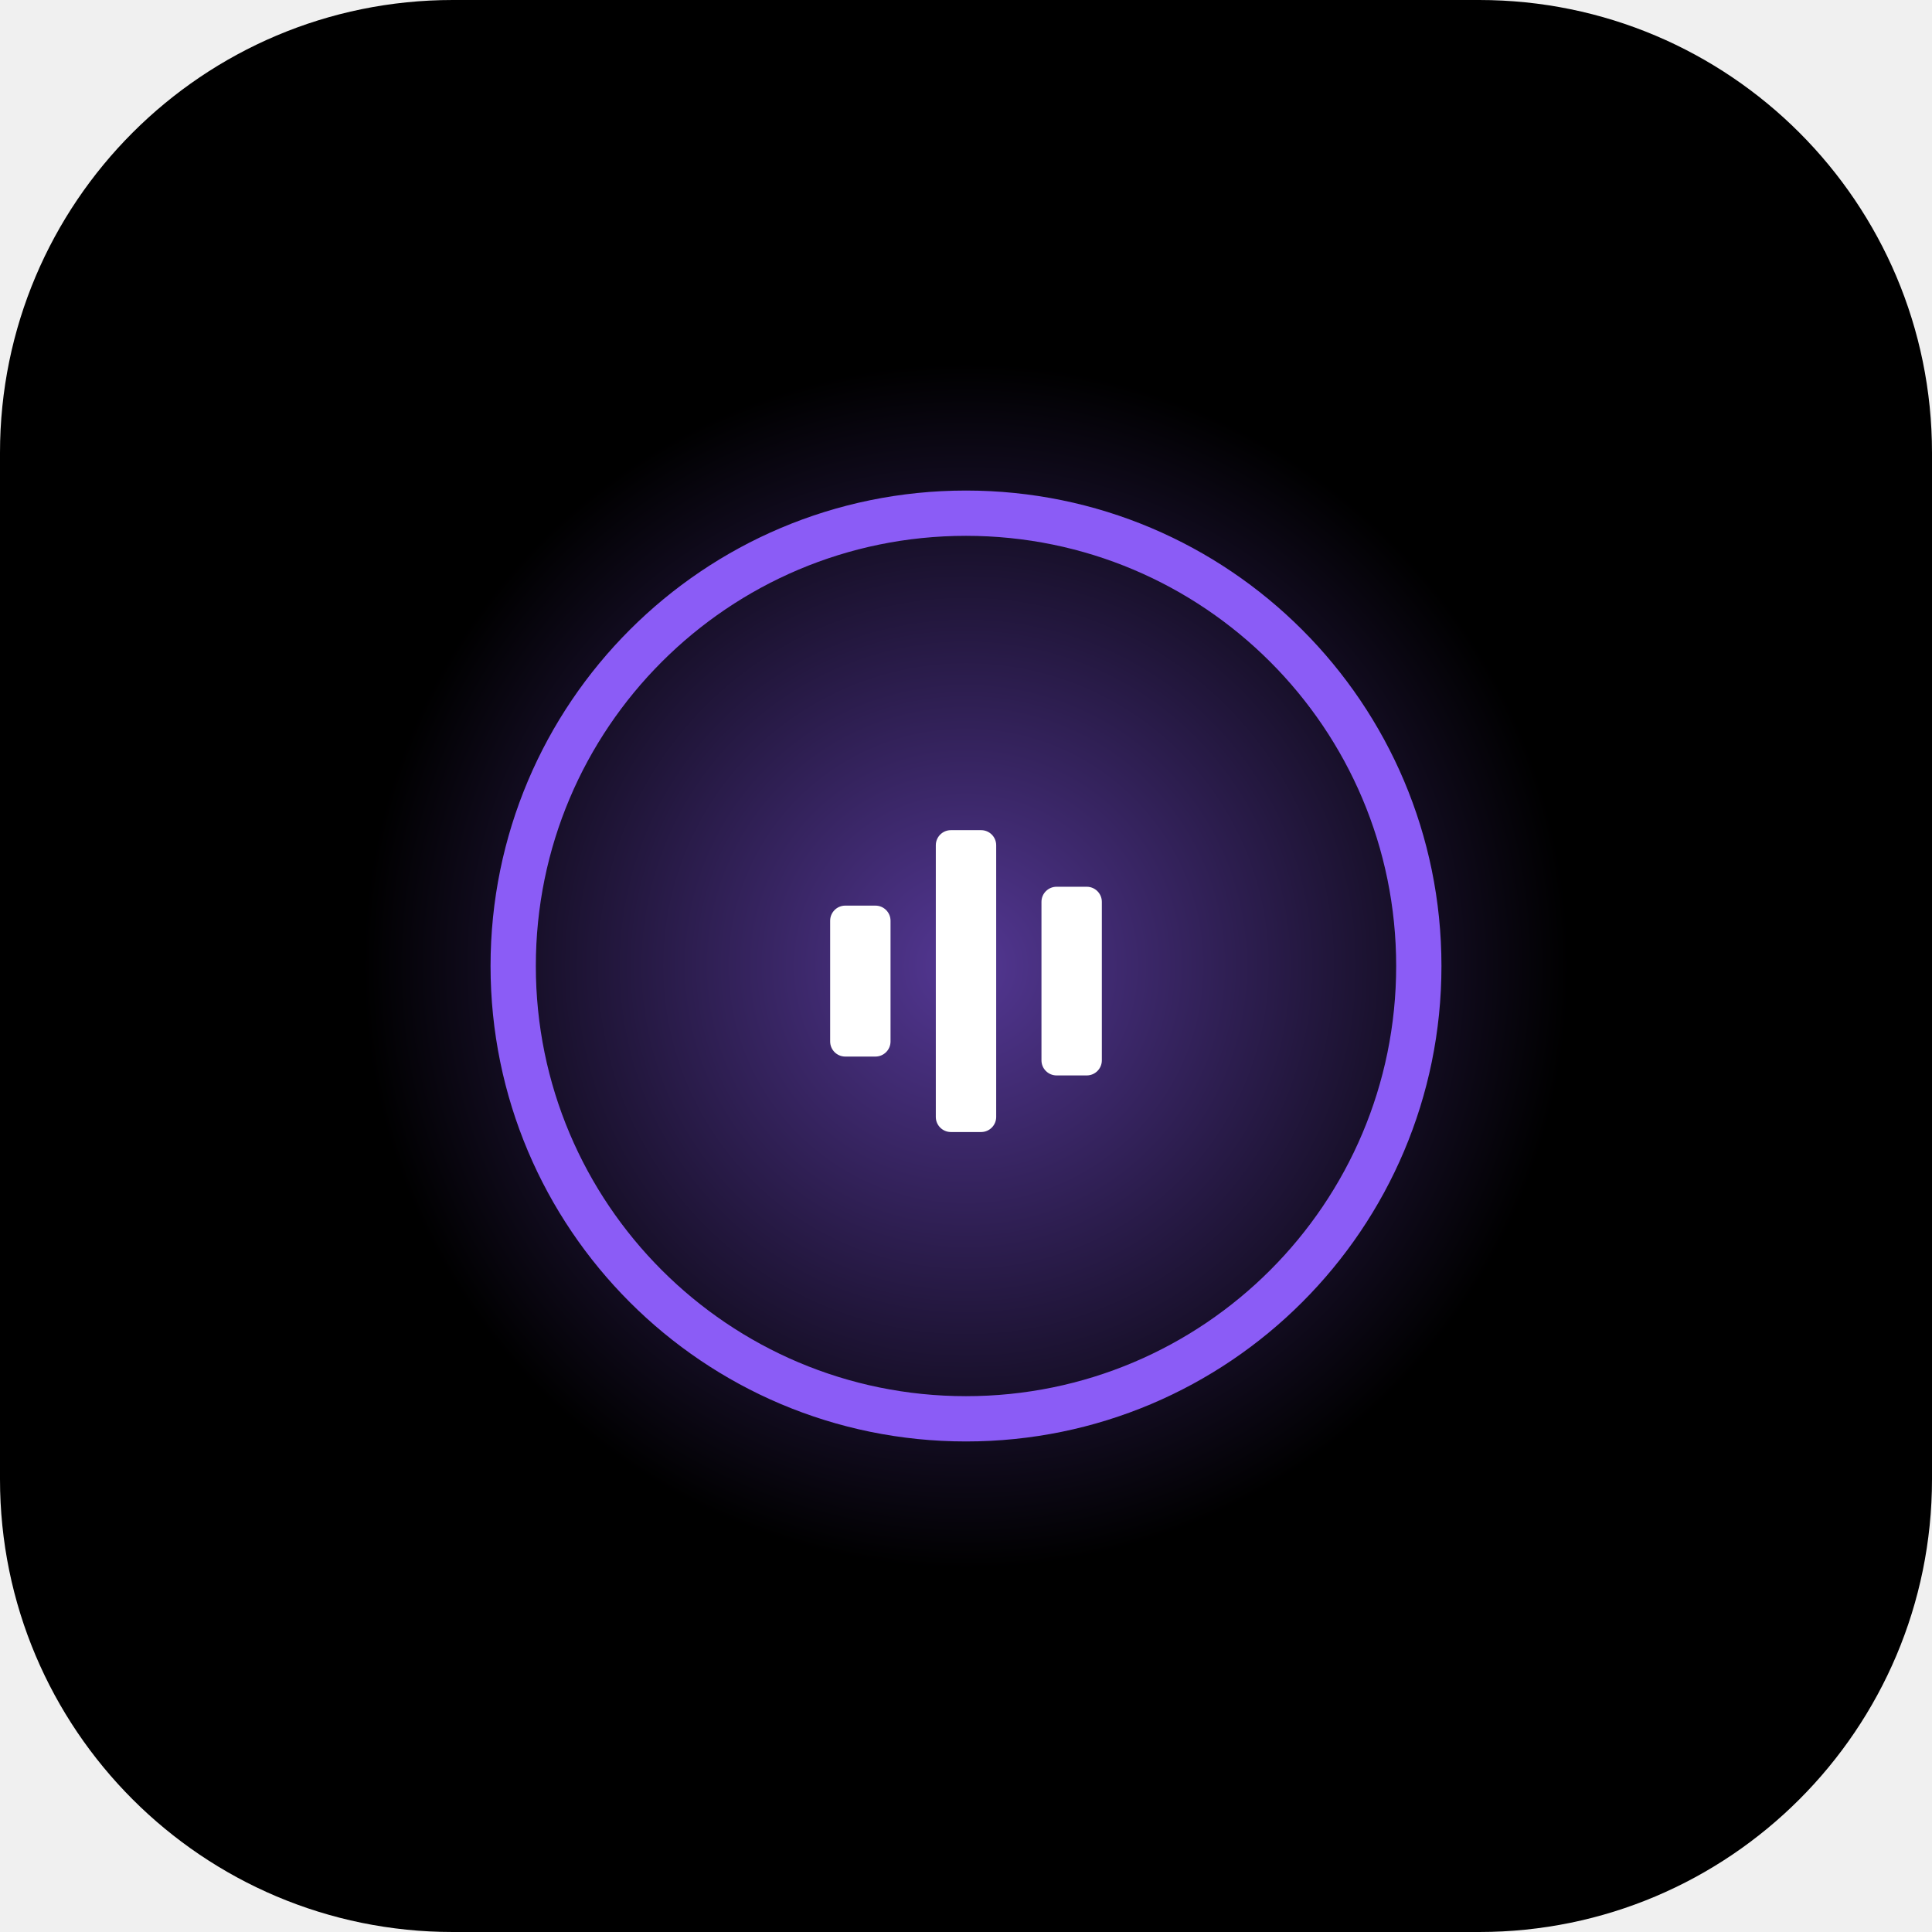
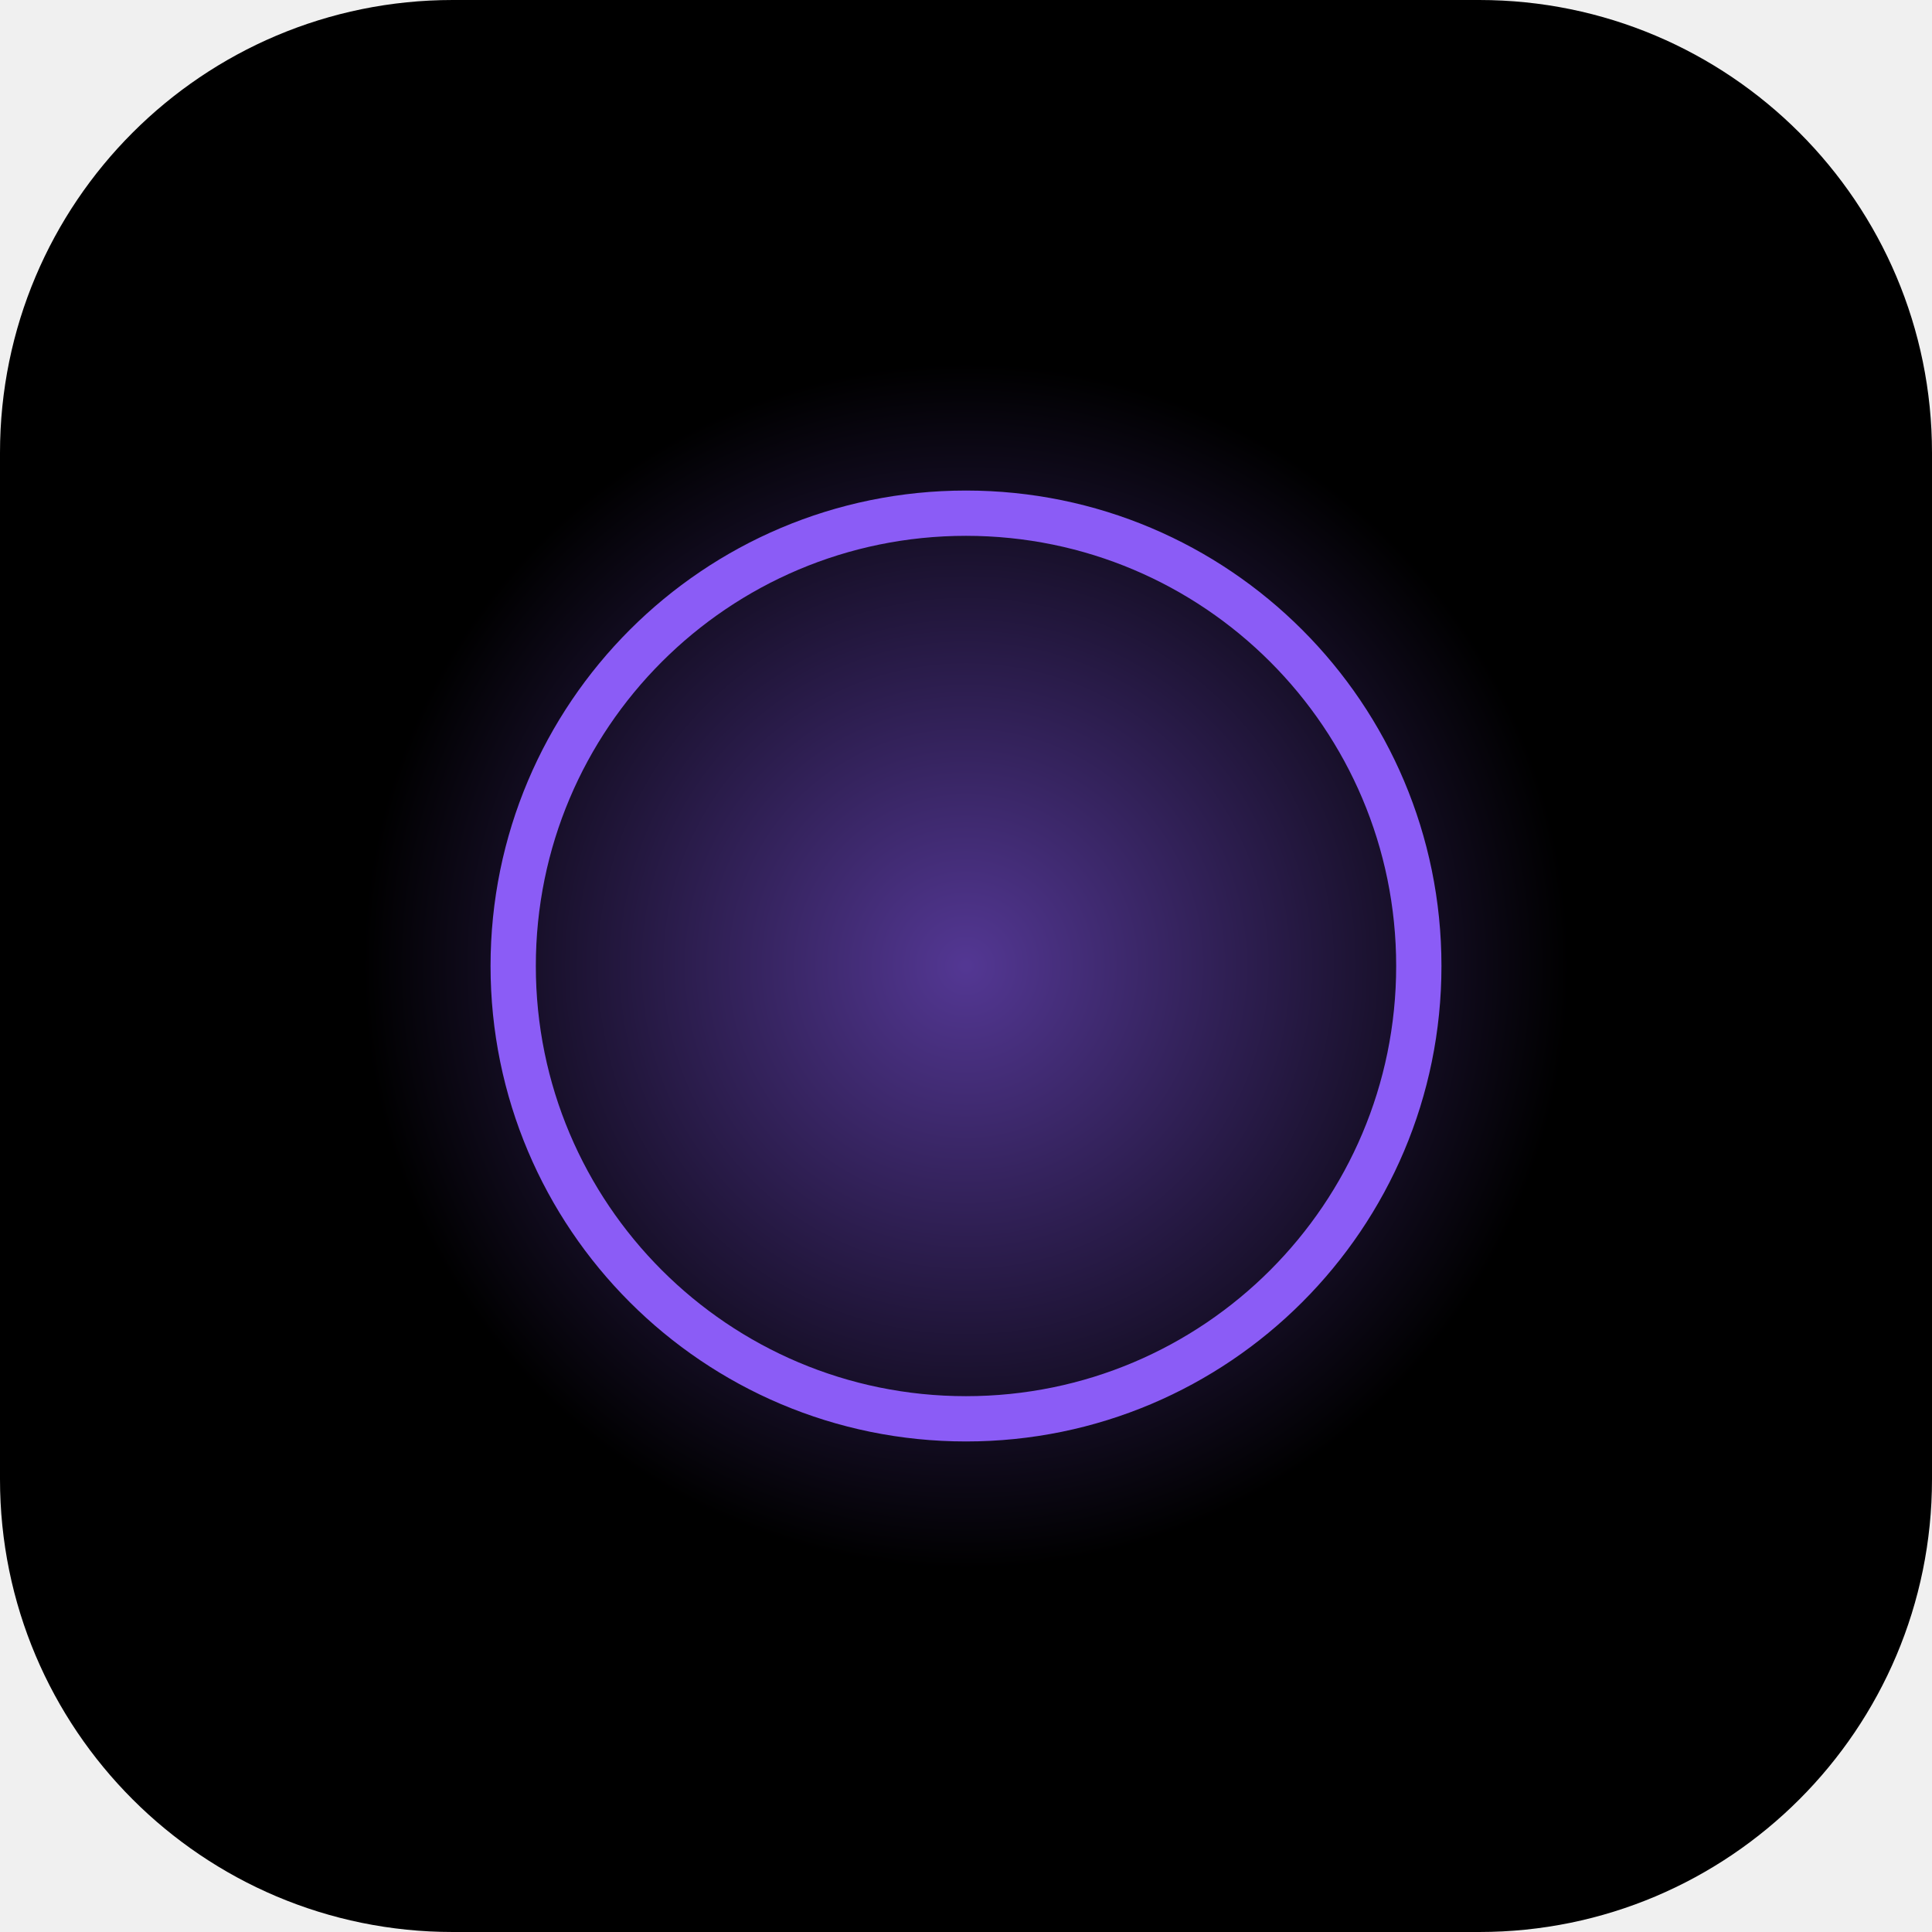
<svg xmlns="http://www.w3.org/2000/svg" width="512" height="512" viewBox="0 0 512 512">
  <defs>
    <radialGradient id="glow" cx="50%" cy="50%" r="50%">
      <stop offset="0%" stop-color="#8b5cf6" stop-opacity="0.6" />
      <stop offset="100%" stop-color="#8b5cf6" stop-opacity="0" />
    </radialGradient>
  </defs>
  <rect width="512" height="512" rx="120" fill="#000000" />
  <circle cx="256" cy="256" r="160" fill="url(#glow)" />
  <circle cx="256" cy="256" r="120" stroke="#8b5cf6" stroke-width="12" fill="none" />
-   <rect x="220" y="240" width="16" height="40" fill="#ffffff" rx="4" />
-   <rect x="248" y="220" width="16" height="80" fill="#ffffff" rx="4" />
-   <rect x="276" y="235" width="16" height="50" fill="#ffffff" rx="4" />
+   <rect x="220" width="16" fill="#ffffff" rx="4">
+     <animate attributeName="y" values="240;220;240" dur="1s" begin="0s" repeatCount="indefinite" />
+     <animate attributeName="height" values="40;80;40" dur="1s" begin="0s" repeatCount="indefinite" />
+   </rect>
+   <rect x="248" width="16" fill="#ffffff" rx="4">
+     <animate attributeName="y" values="220;240;220" dur="1s" begin="0.15s" repeatCount="indefinite" />
+     <animate attributeName="height" values="80;40;80" dur="1s" begin="0.15s" repeatCount="indefinite" />
+   </rect>
+   <rect x="276" width="16" fill="#ffffff" rx="4">
+     <animate attributeName="y" values="235;215;235" dur="1s" begin="0.3s" repeatCount="indefinite" />
+     <animate attributeName="height" values="50;90;50" dur="1s" begin="0.3s" repeatCount="indefinite" />
+   </rect>
</svg>
